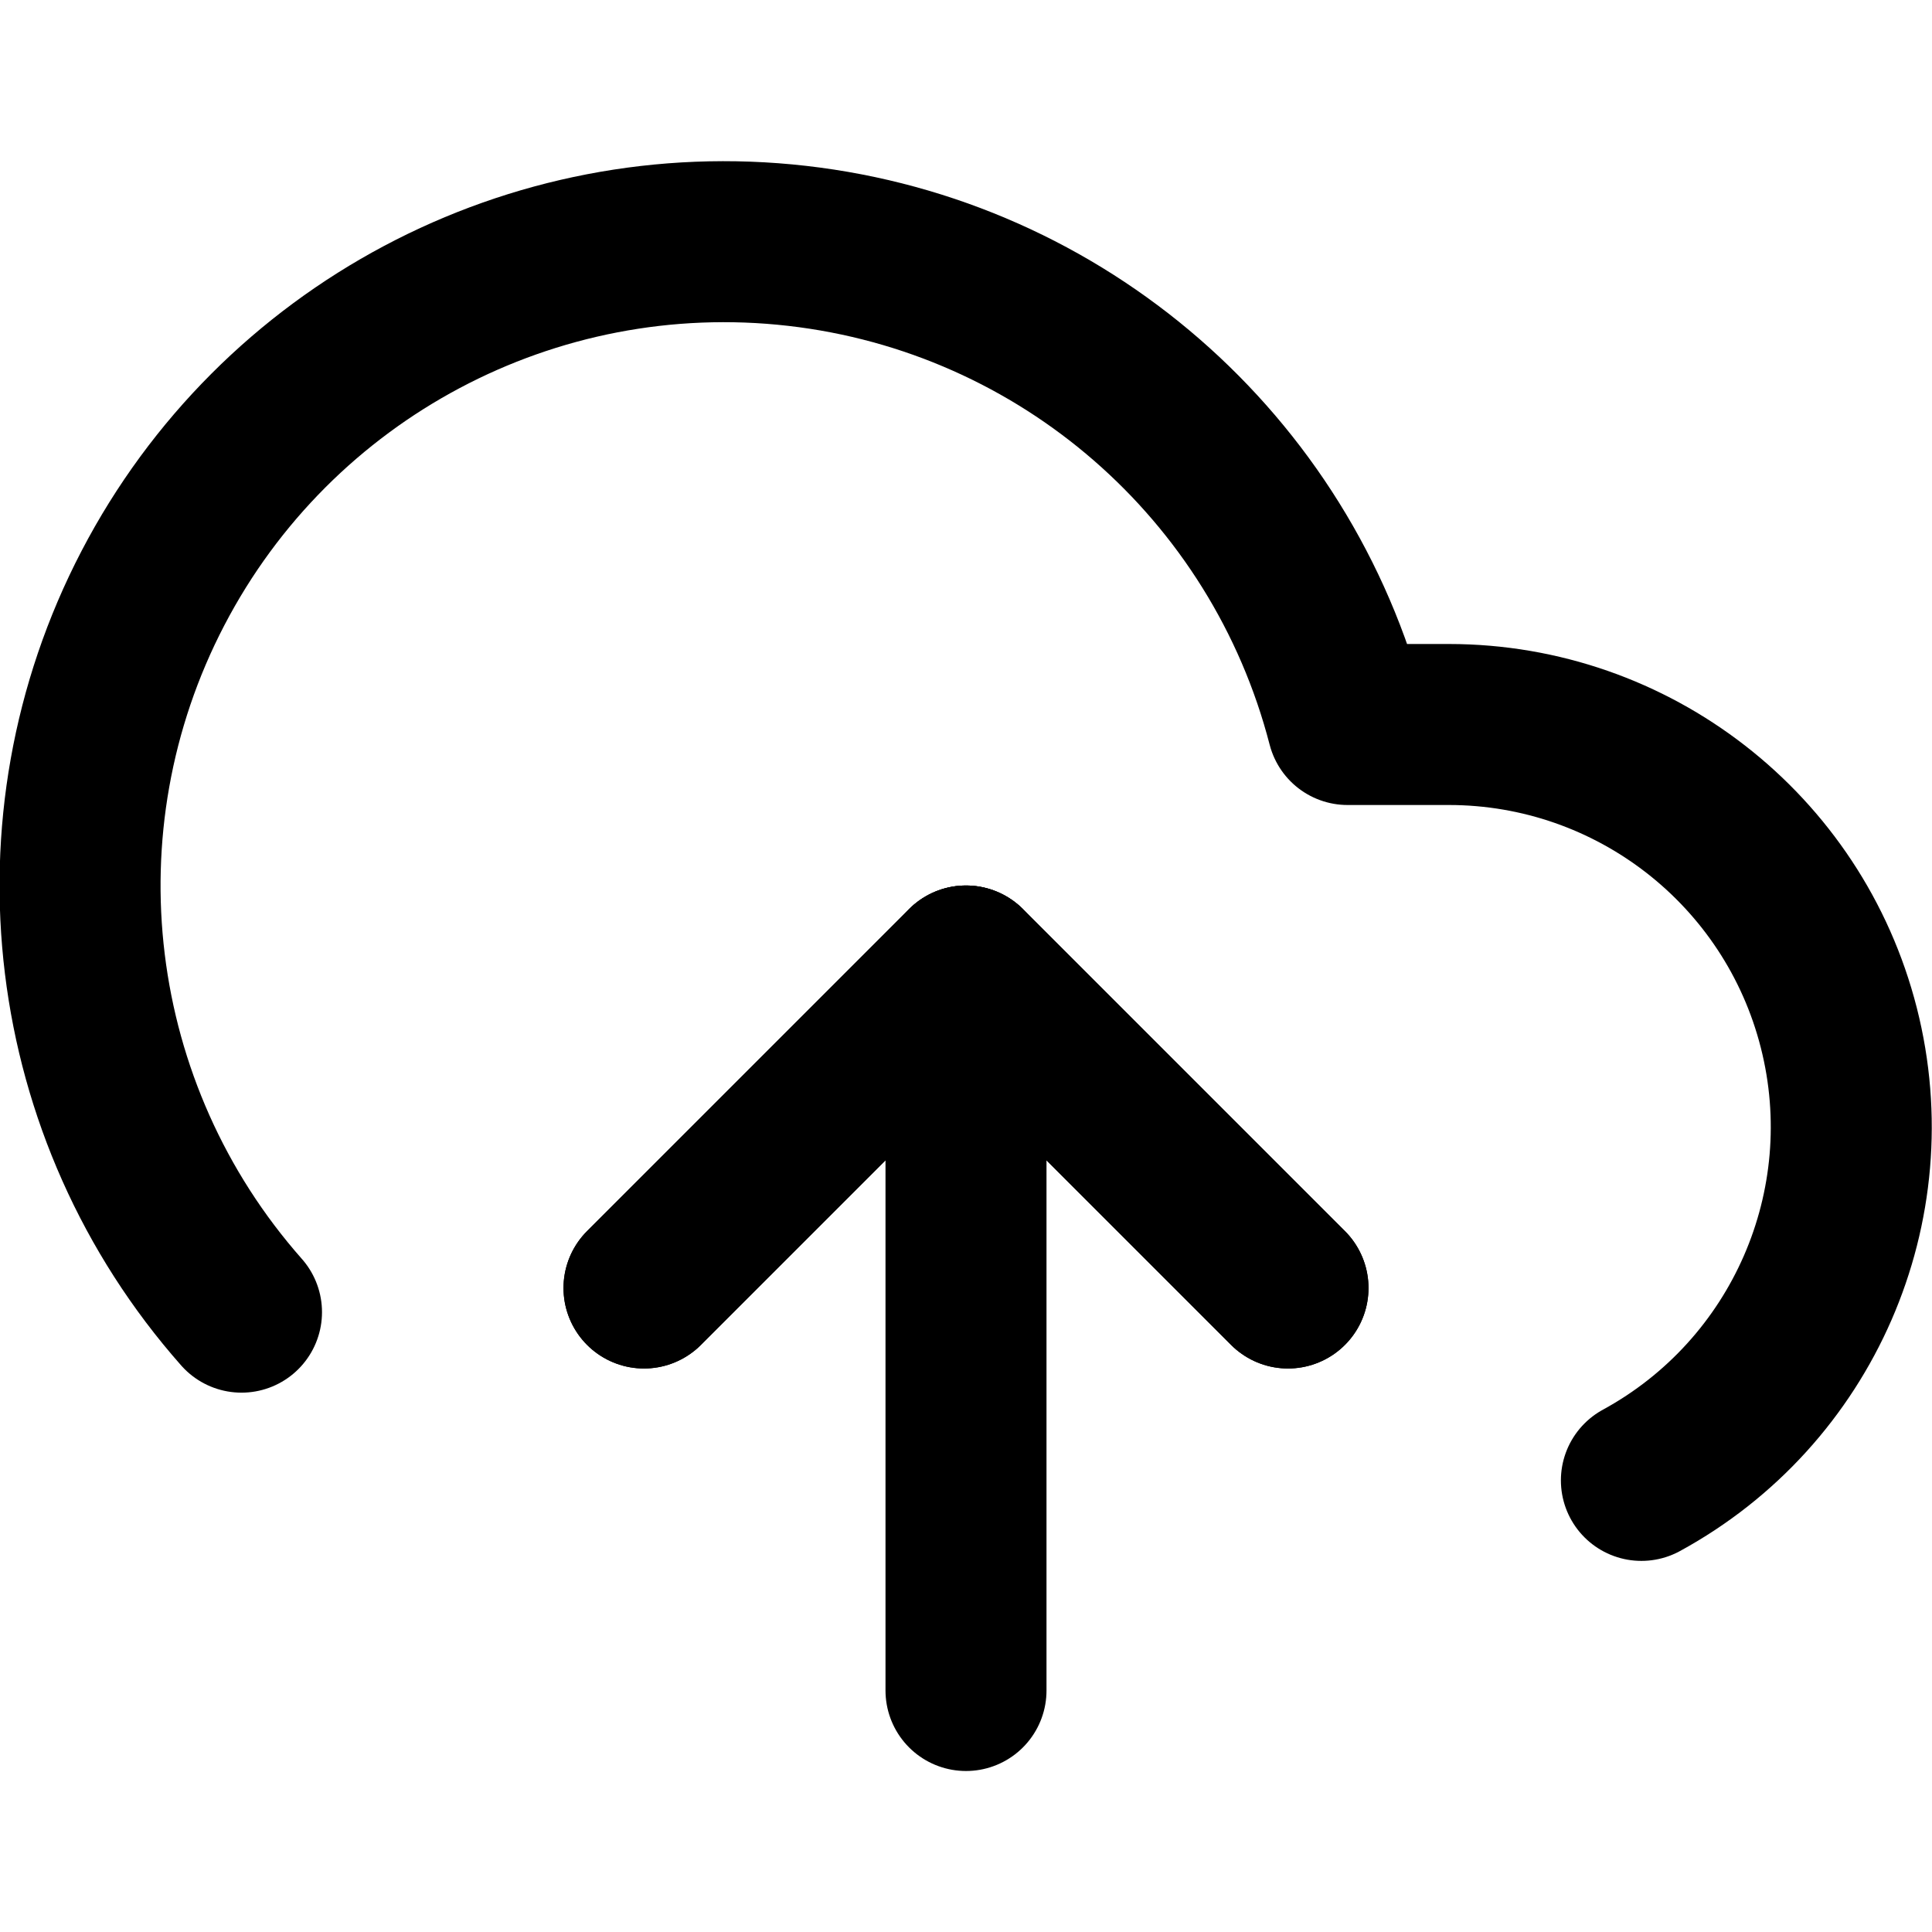
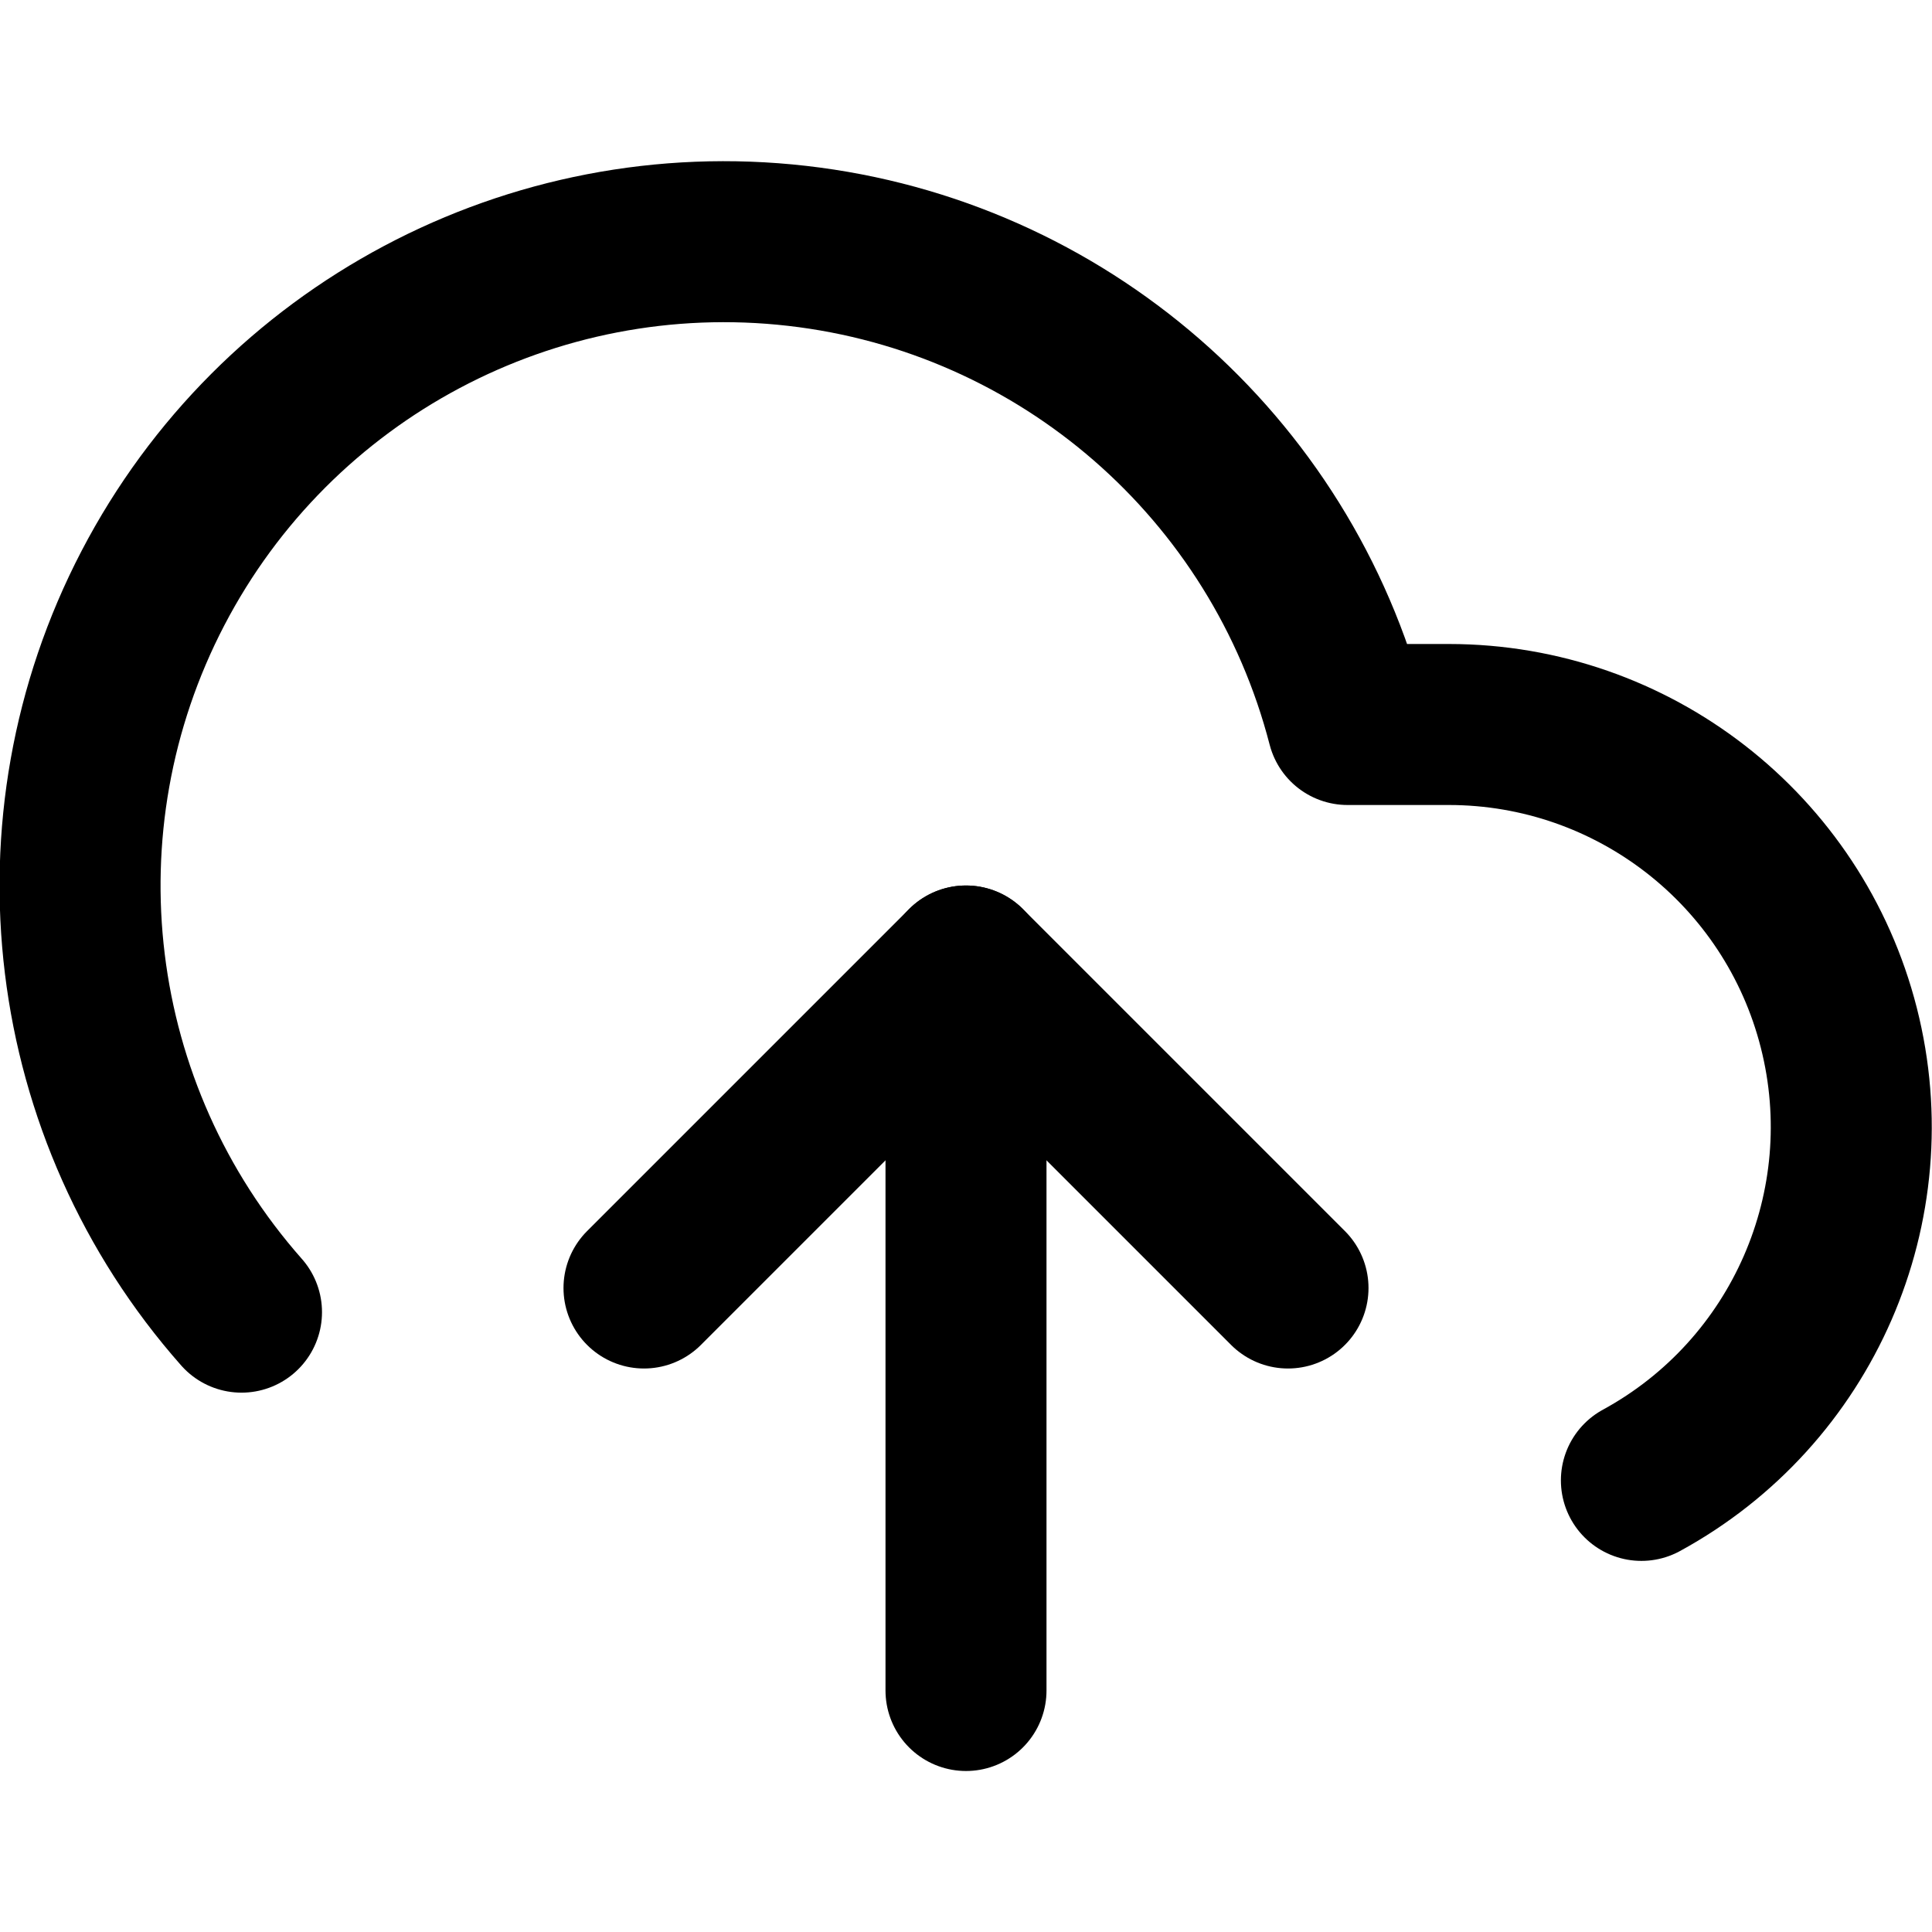
<svg xmlns="http://www.w3.org/2000/svg" width="24" height="24" viewBox="0 0 24 24" fill="none" stroke="currentColor" stroke-width="2" stroke-linecap="round" stroke-linejoin="round">
  <polyline points="16 16 12 12 8 16" />
  <line x1="12" y1="12" x2="12" y2="21" />
  <path d="M20.39 18.39A5 5 0 0018 9h-1.26A8 8 0 103 16.3" />
-   <polyline points="16 16 12 12 8 16" />
</svg>
